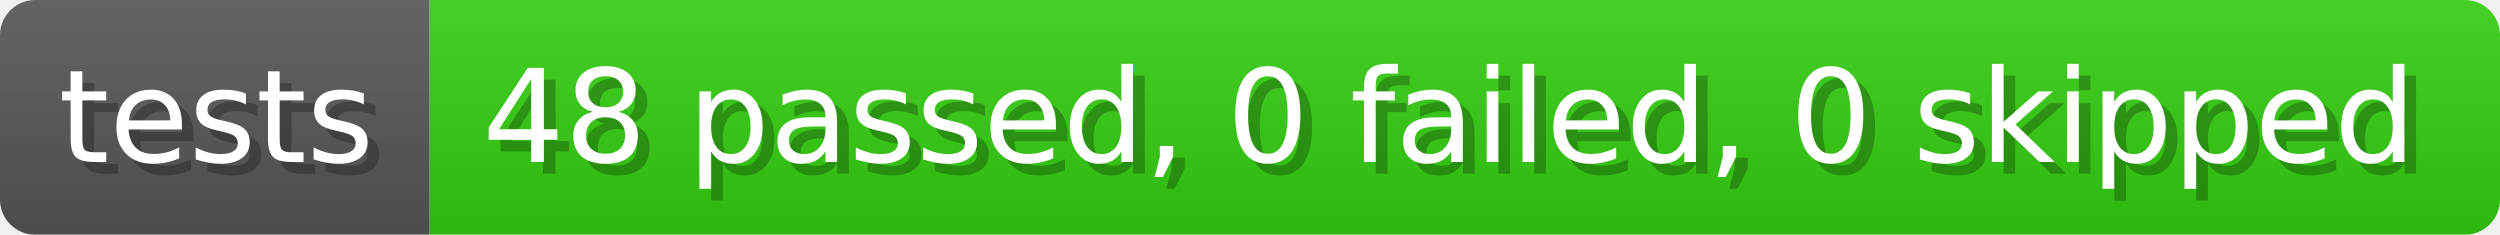
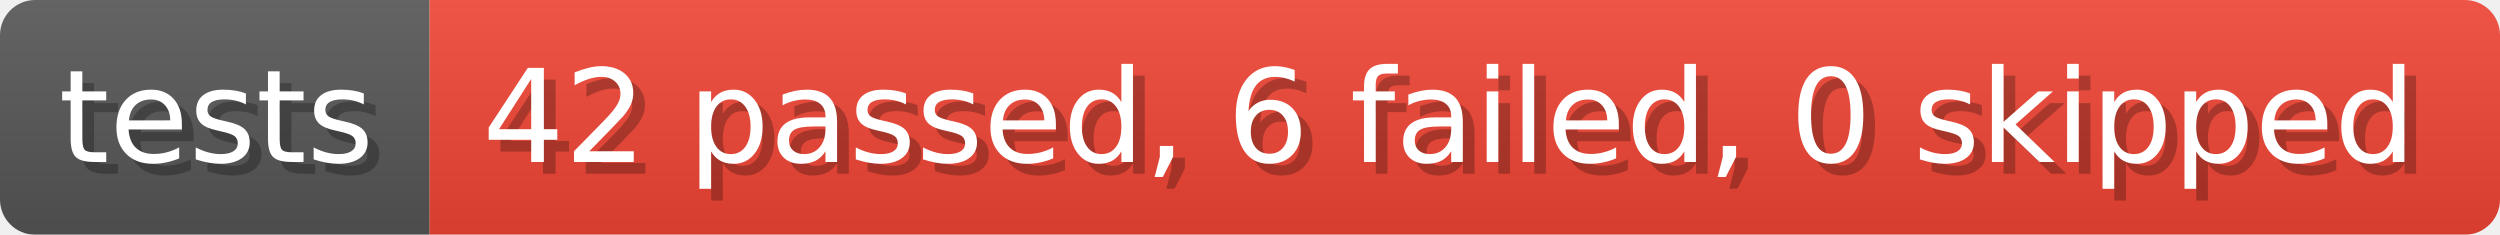
- <svg xmlns="http://www.w3.org/2000/svg" width="213" height="20" viewBox="0 0 2130 200" role="img" aria-label="tests: 48 passed, 0 failed, 0 skipped">
+ <svg xmlns="http://www.w3.org/2000/svg" width="213" height="20" viewBox="0 0 2130 200" role="img" aria-label="tests: 42 passed, 6 failed, 0 skipped">
  <linearGradient id="a" x2="0" y2="100%">
    <stop offset="0" stop-opacity=".1" stop-color="#EEE" />
    <stop offset="1" stop-opacity=".1" />
  </linearGradient>
  <mask id="m">
    <rect width="2130" height="200" rx="30" fill="#FFF" />
  </mask>
  <g mask="url(#m)">
    <rect width="366" height="200" fill="#555" />
-     <rect width="1764" height="200" fill="#3C1" x="366" />
+     <rect width="1764" height="200" fill="#E43" x="366" />
    <rect width="2130" height="200" fill="url(#a)" />
  </g>
  <g aria-hidden="true" fill="#fff" text-anchor="start" font-family="Verdana,DejaVu Sans,sans-serif" font-size="110">
    <text x="60" y="148" textLength="266" fill="#000" opacity="0.25">tests</text>
    <text x="50" y="138" textLength="266">tests</text>
-     <text x="421" y="148" textLength="1664" fill="#000" opacity="0.25">48 passed, 0 failed, 0 skipped</text>
-     <text x="411" y="138" textLength="1664">48 passed, 0 failed, 0 skipped</text>
+     <text x="421" y="148" textLength="1664" fill="#000" opacity="0.25">42 passed, 6 failed, 0 skipped</text>
+     <text x="411" y="138" textLength="1664">42 passed, 6 failed, 0 skipped</text>
  </g>
</svg>
